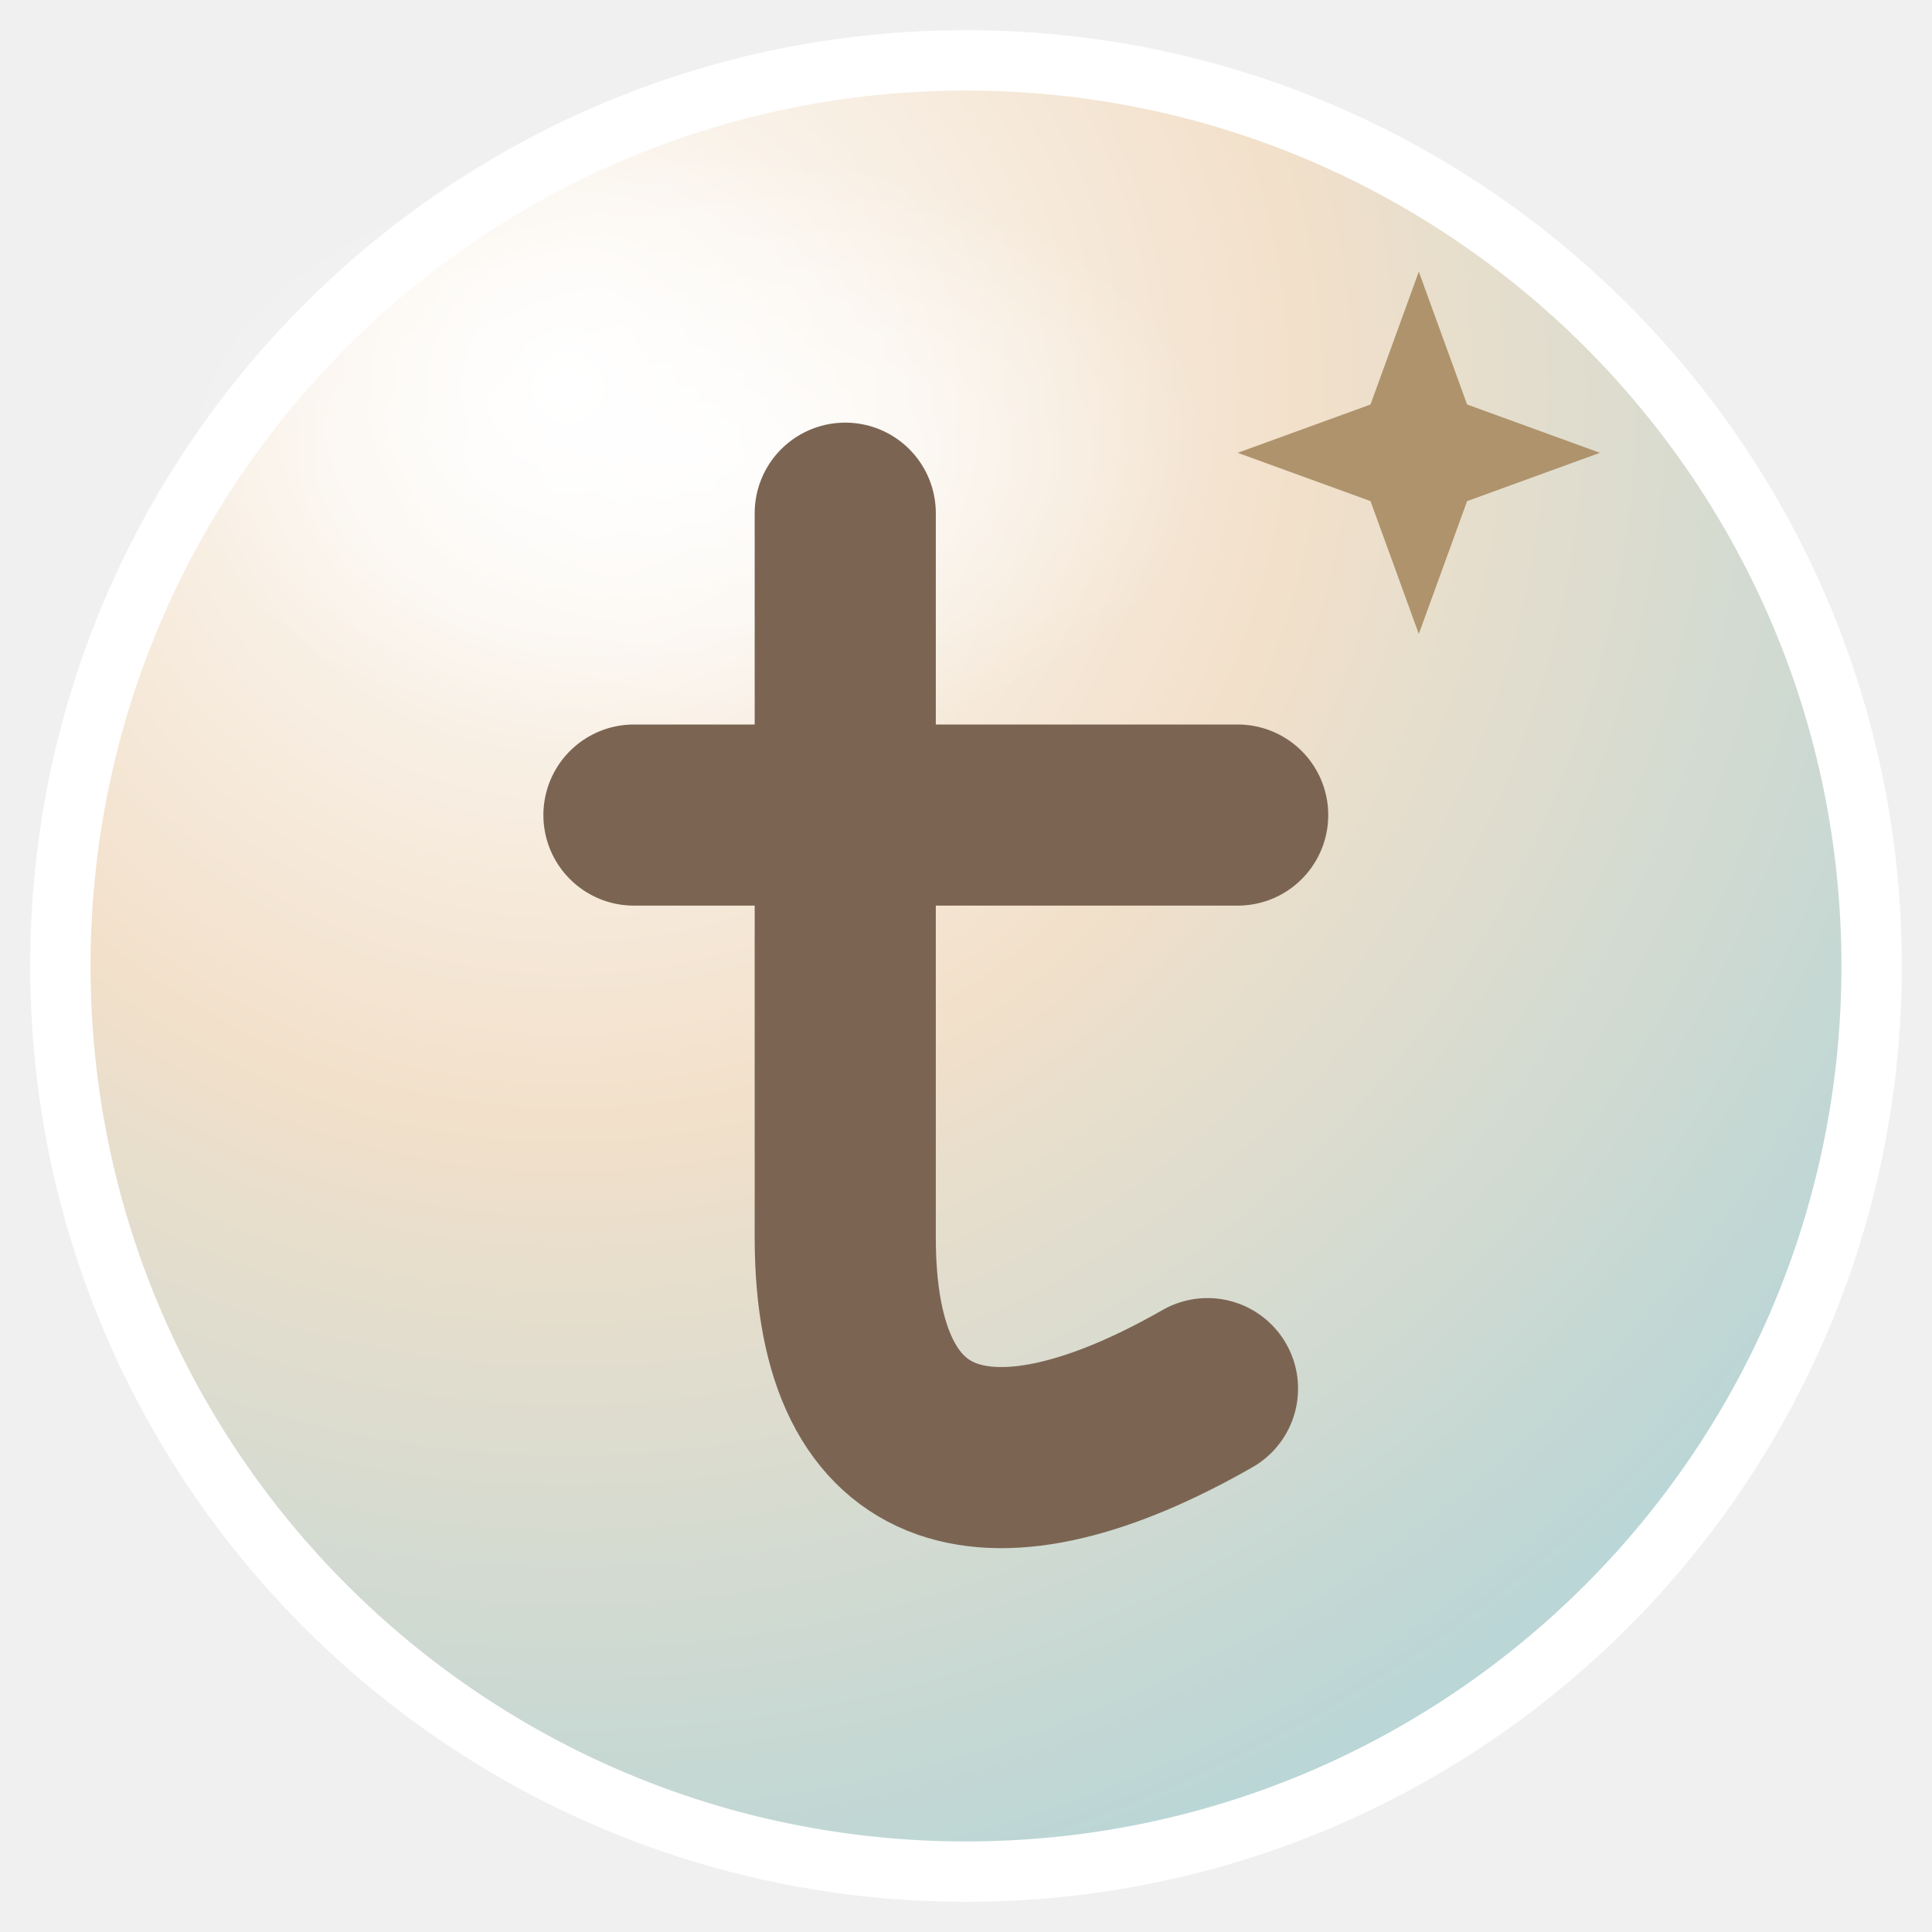
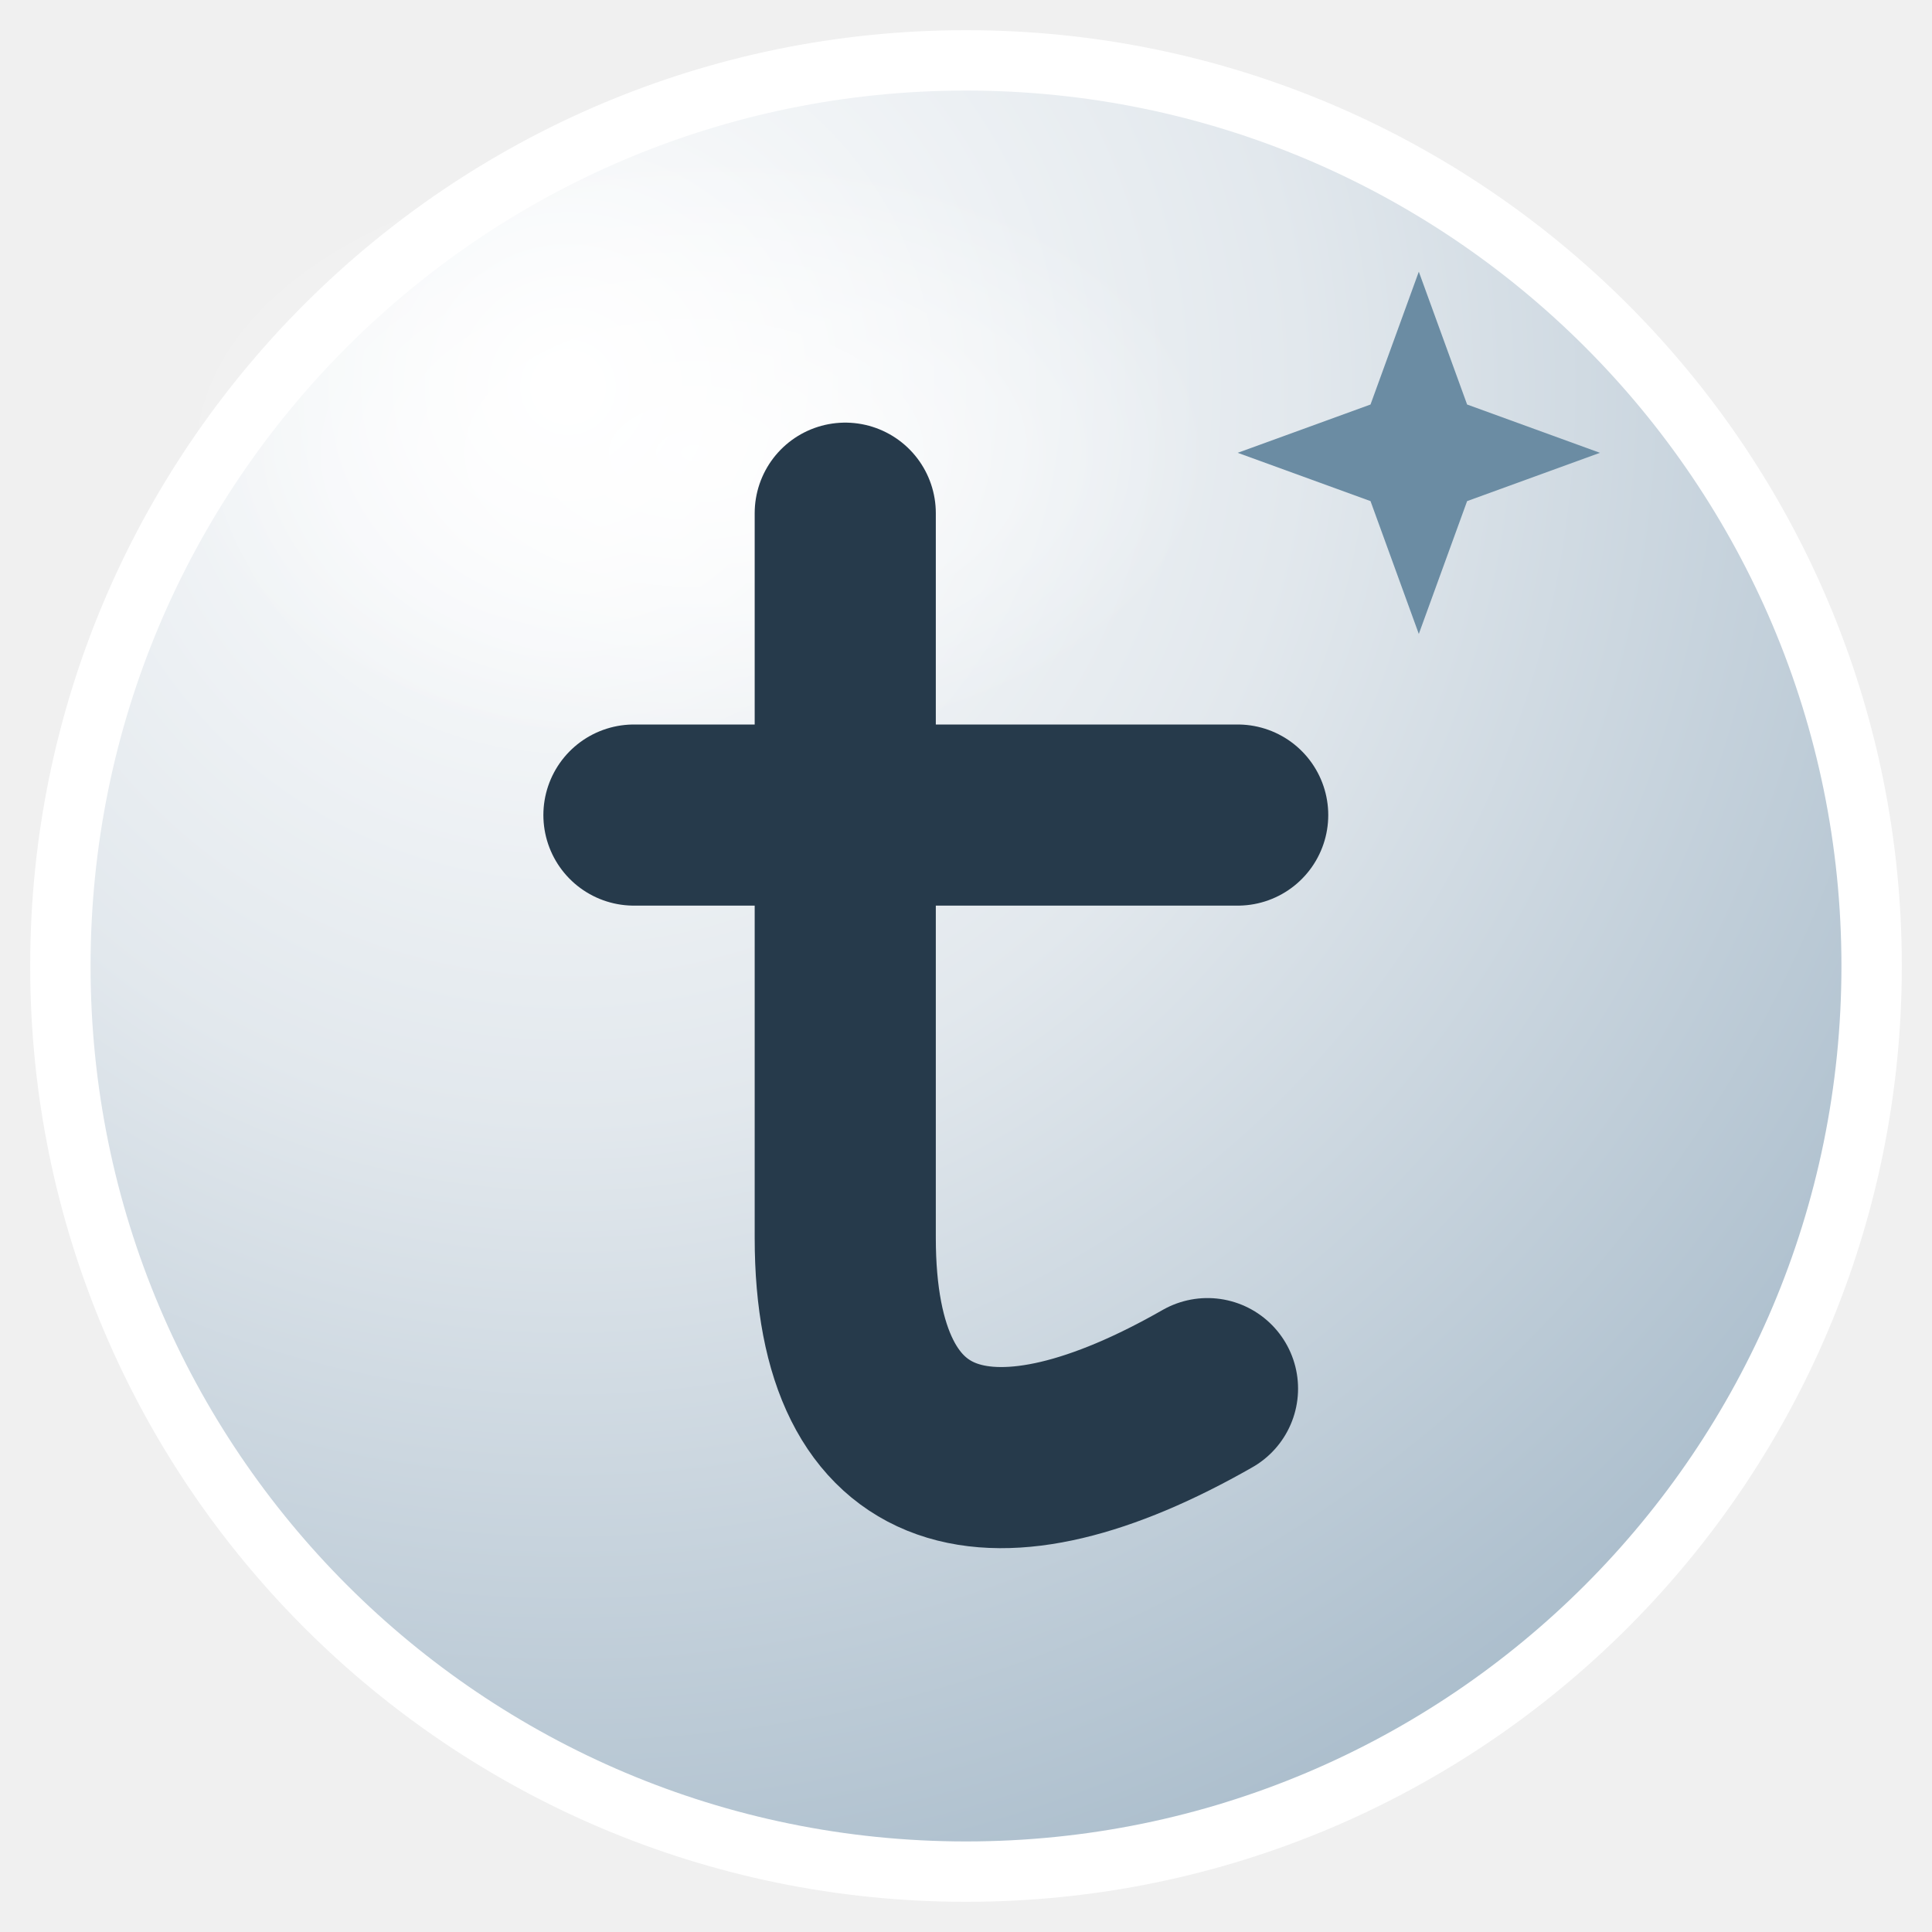
<svg xmlns="http://www.w3.org/2000/svg" viewBox="0 0 64 64">
  <defs>
    <radialGradient id="pearl" cx="28%" cy="18%" r="90%">
      <stop stop-color="#fff" />
-       <stop offset=".45" stop-color="#f2e0ca" />
-       <stop offset="1" stop-color="#b6d5d7" />
+       <stop offset=".45" stop-color="#e2e8ed" />
+       <stop offset="1" stop-color="#a9bccb" />
    </radialGradient>
    <radialGradient id="light">
      <stop stop-color="#fff" stop-opacity=".9" />
      <stop offset="1" stop-color="#fff" stop-opacity="0" />
    </radialGradient>
  </defs>
  <circle cx="32" cy="32" r="30" fill="url(#pearl)" stroke="#fff" stroke-width="2" />
  <ellipse cx="23" cy="15" rx="17" ry="10" fill="url(#light)" />
-   <path d="M28 17v24c0 8 5 9 12 5M21 27h20" fill="none" stroke="#7b6552" stroke-width="6" stroke-linecap="round" stroke-linejoin="round" />
-   <path d="m47 9 1.6 4.4L53 15l-4.4 1.6L47 21l-1.6-4.4L41 15l4.4-1.6Z" fill="#ae936c" />
+   <path d="M28 17v24c0 8 5 9 12 5M21 27h20" fill="none" stroke="#263a4b" stroke-width="6" stroke-linecap="round" stroke-linejoin="round" />
+   <path d="m47 9 1.6 4.4L53 15l-4.4 1.6L47 21l-1.6-4.4L41 15l4.4-1.6Z" fill="#6b8ca3" />
</svg>
